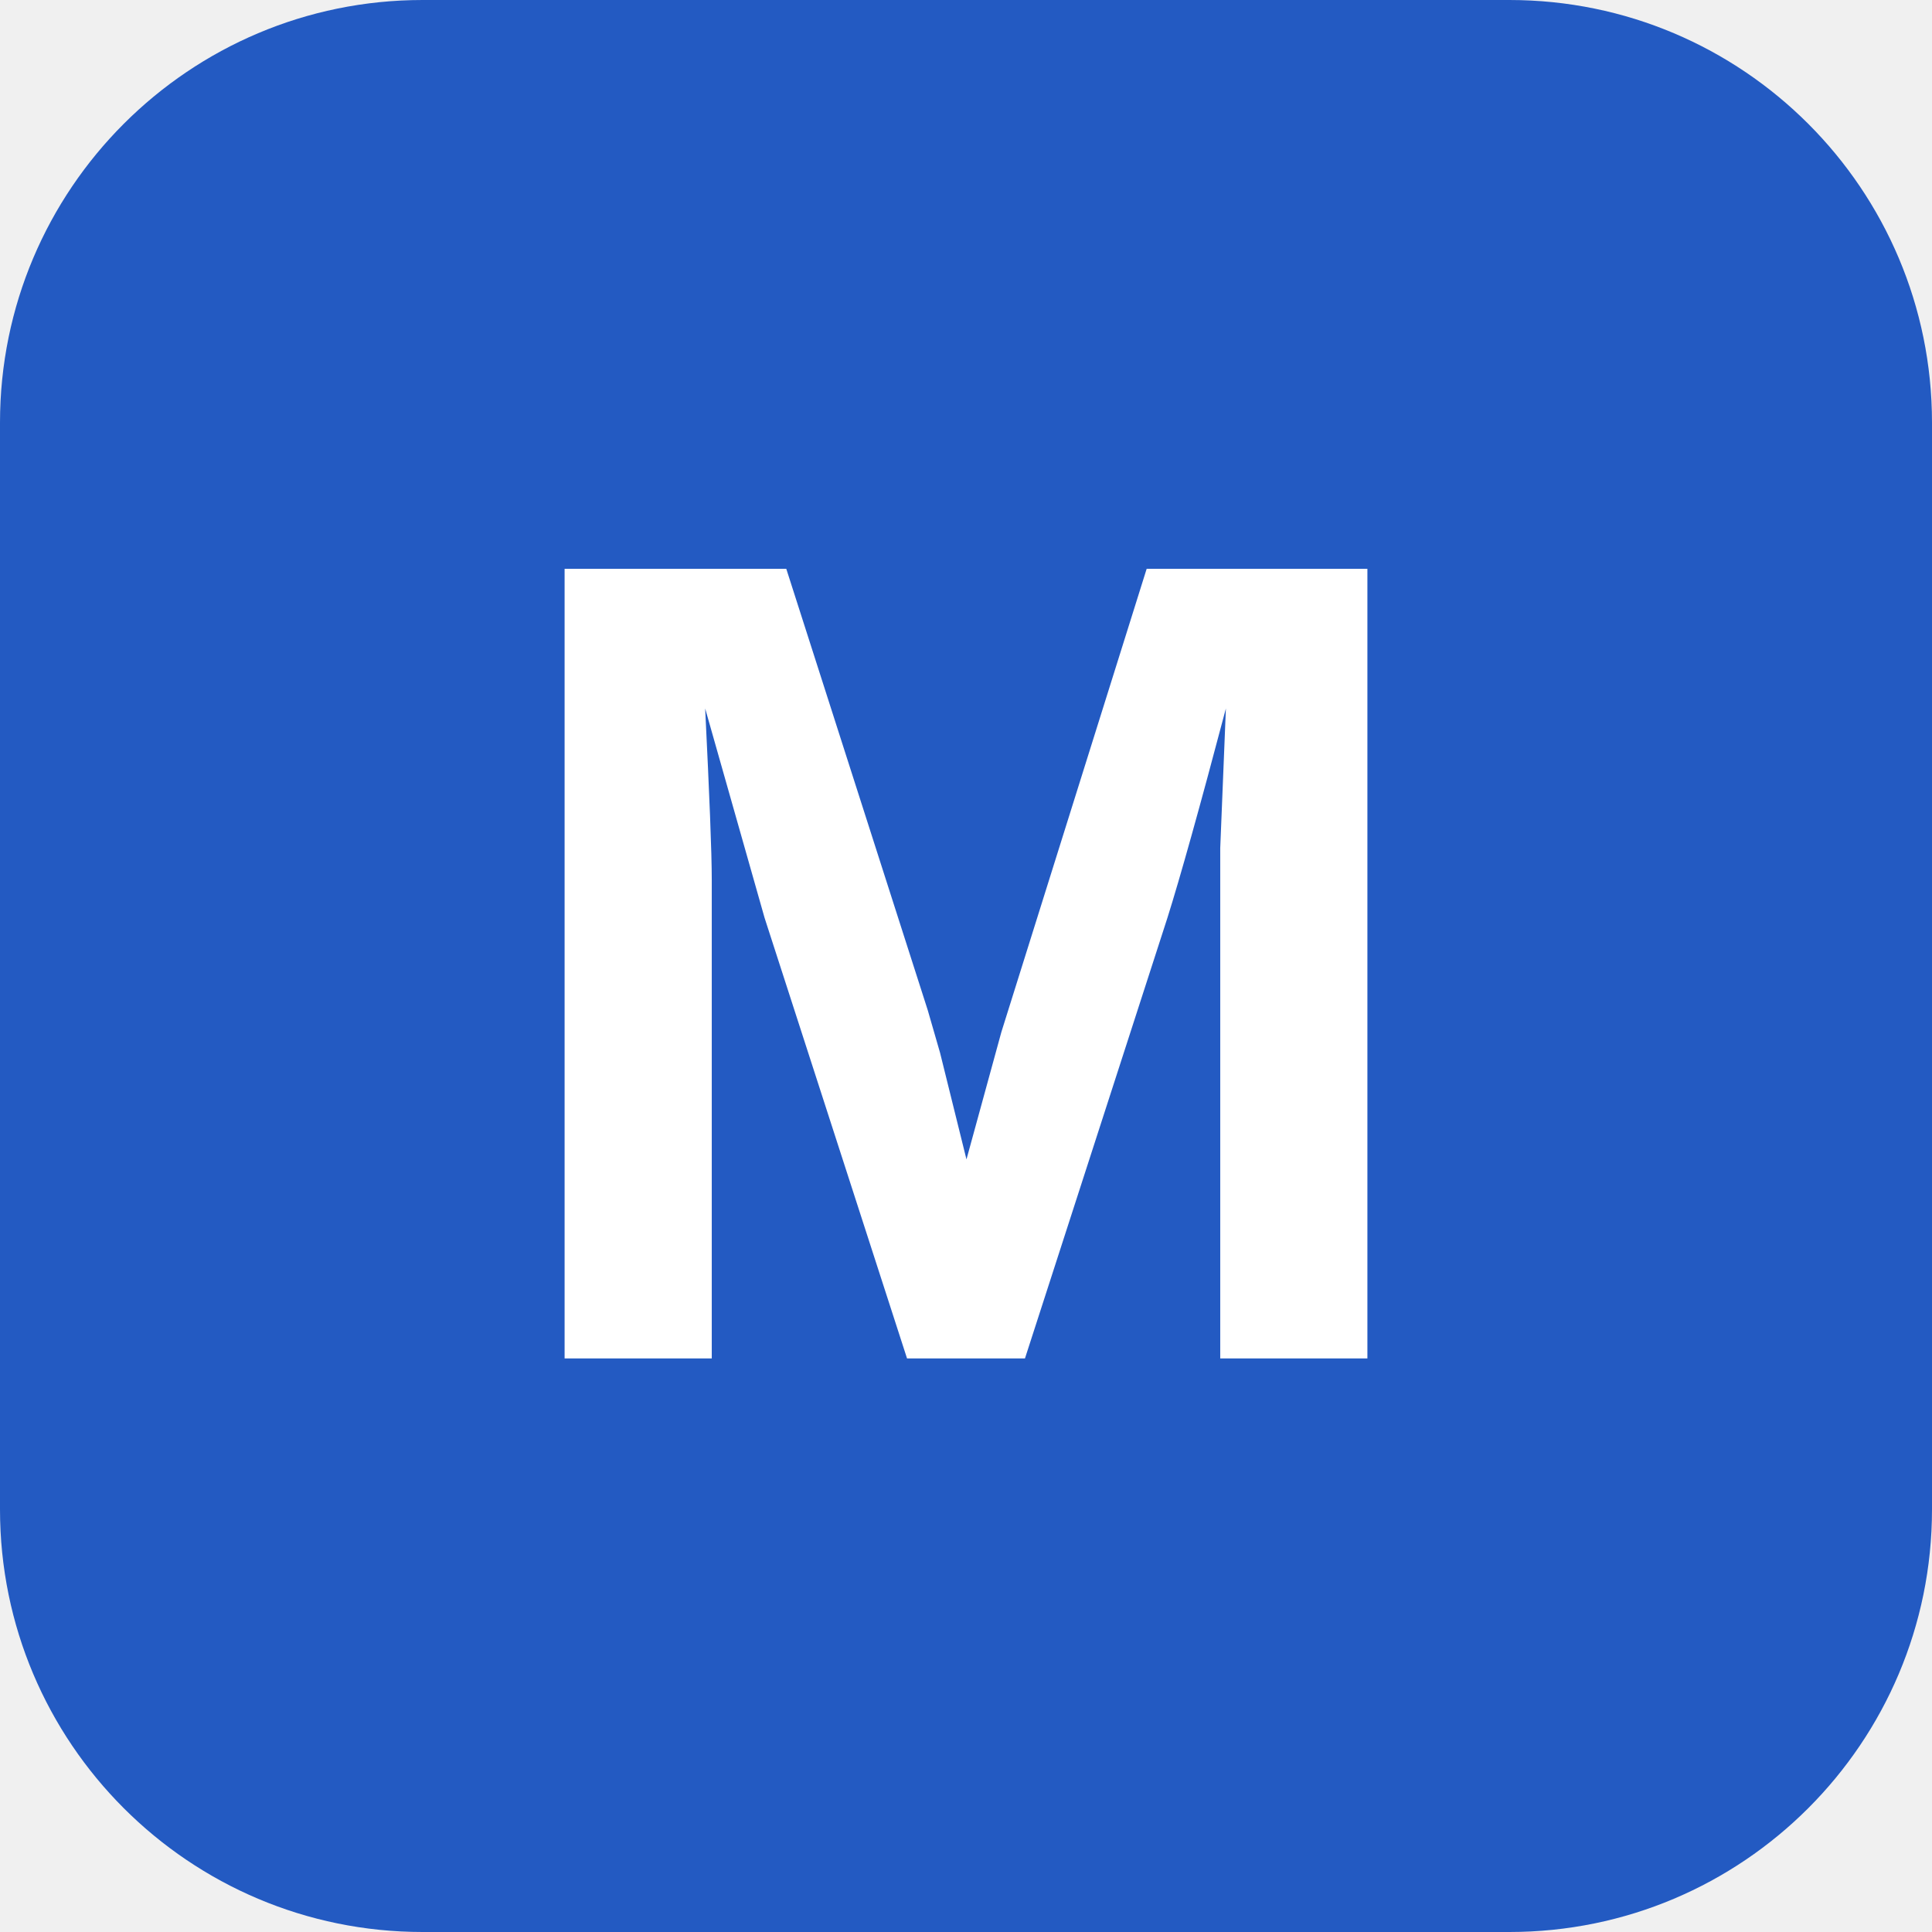
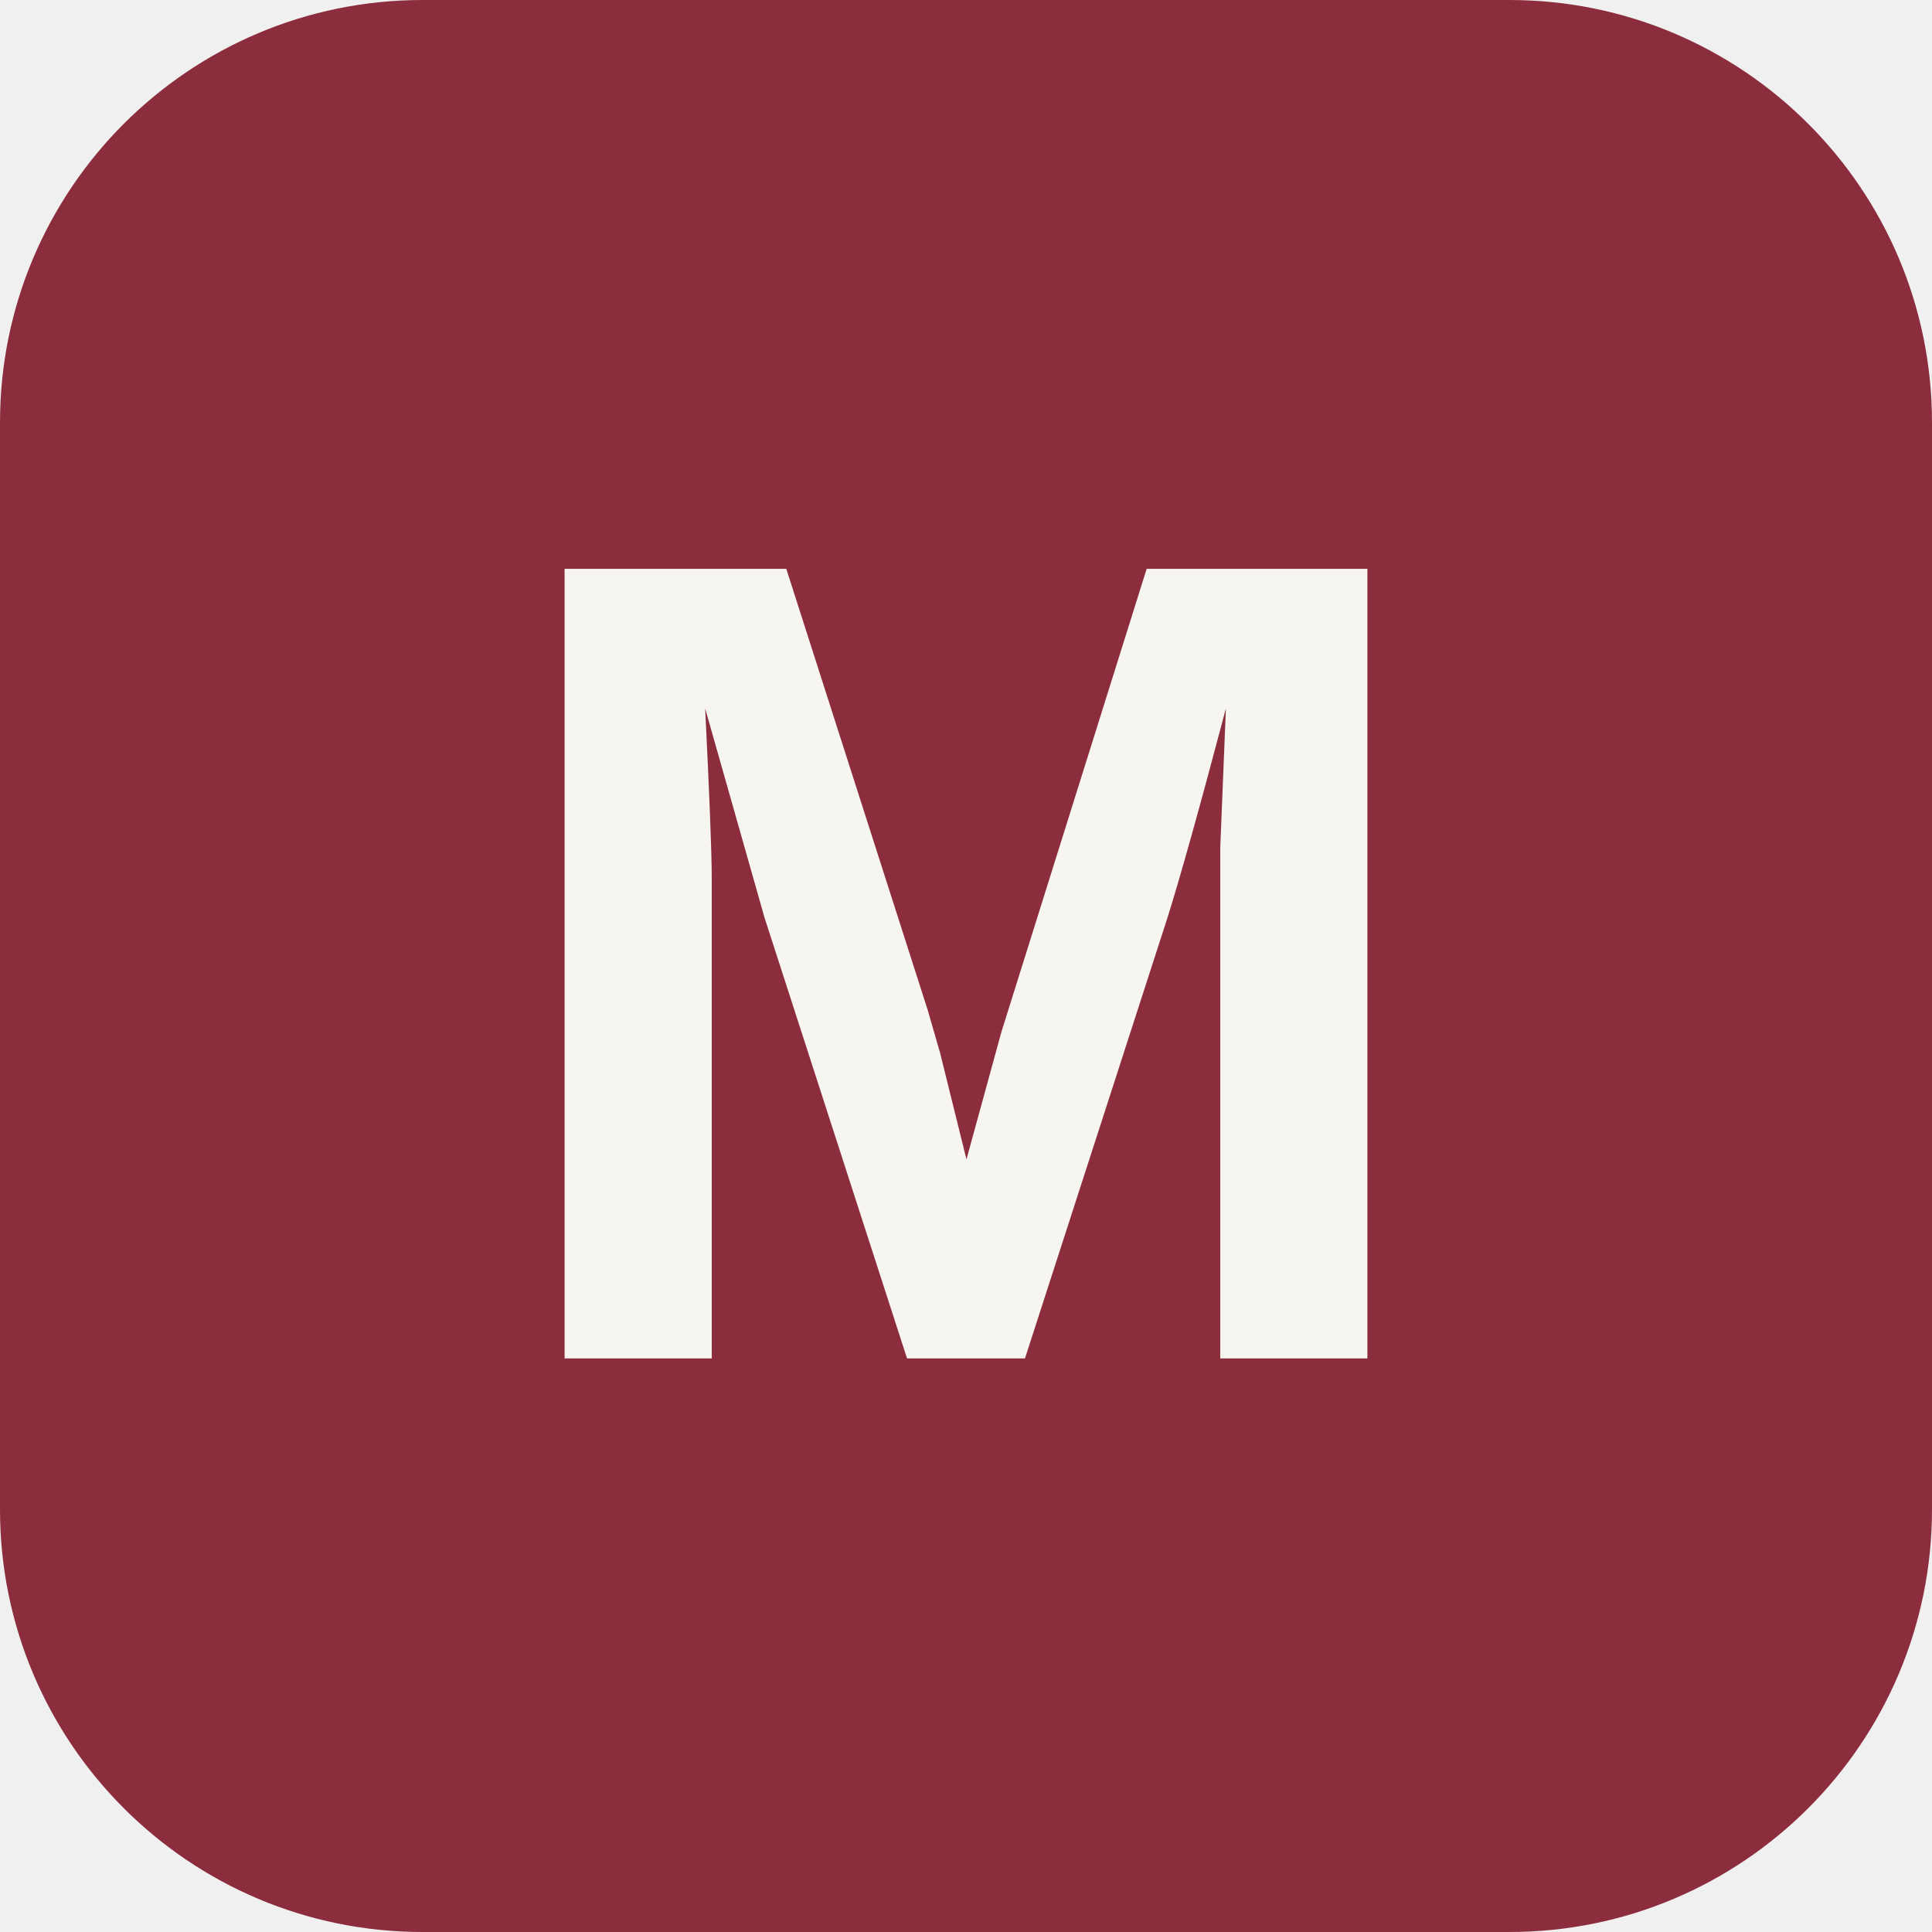
<svg xmlns="http://www.w3.org/2000/svg" viewBox="0 0 32 32">
-   <rect width="32" height="32" rx="7" fill="#235ac2" />
-   <text x="16" y="22.5" text-anchor="middle" font-family="Arial, Helvetica, sans-serif" font-weight="700" font-size="19" fill="#ffffff">M</text>
+   <rect width="32" height="32" rx="7" fill="#8c2d3d" />
+   <text x="16" y="22.5" text-anchor="middle" font-family="Arial, Helvetica, sans-serif" font-weight="700" font-size="19" fill="#f7f5f0">M</text>
</svg>
